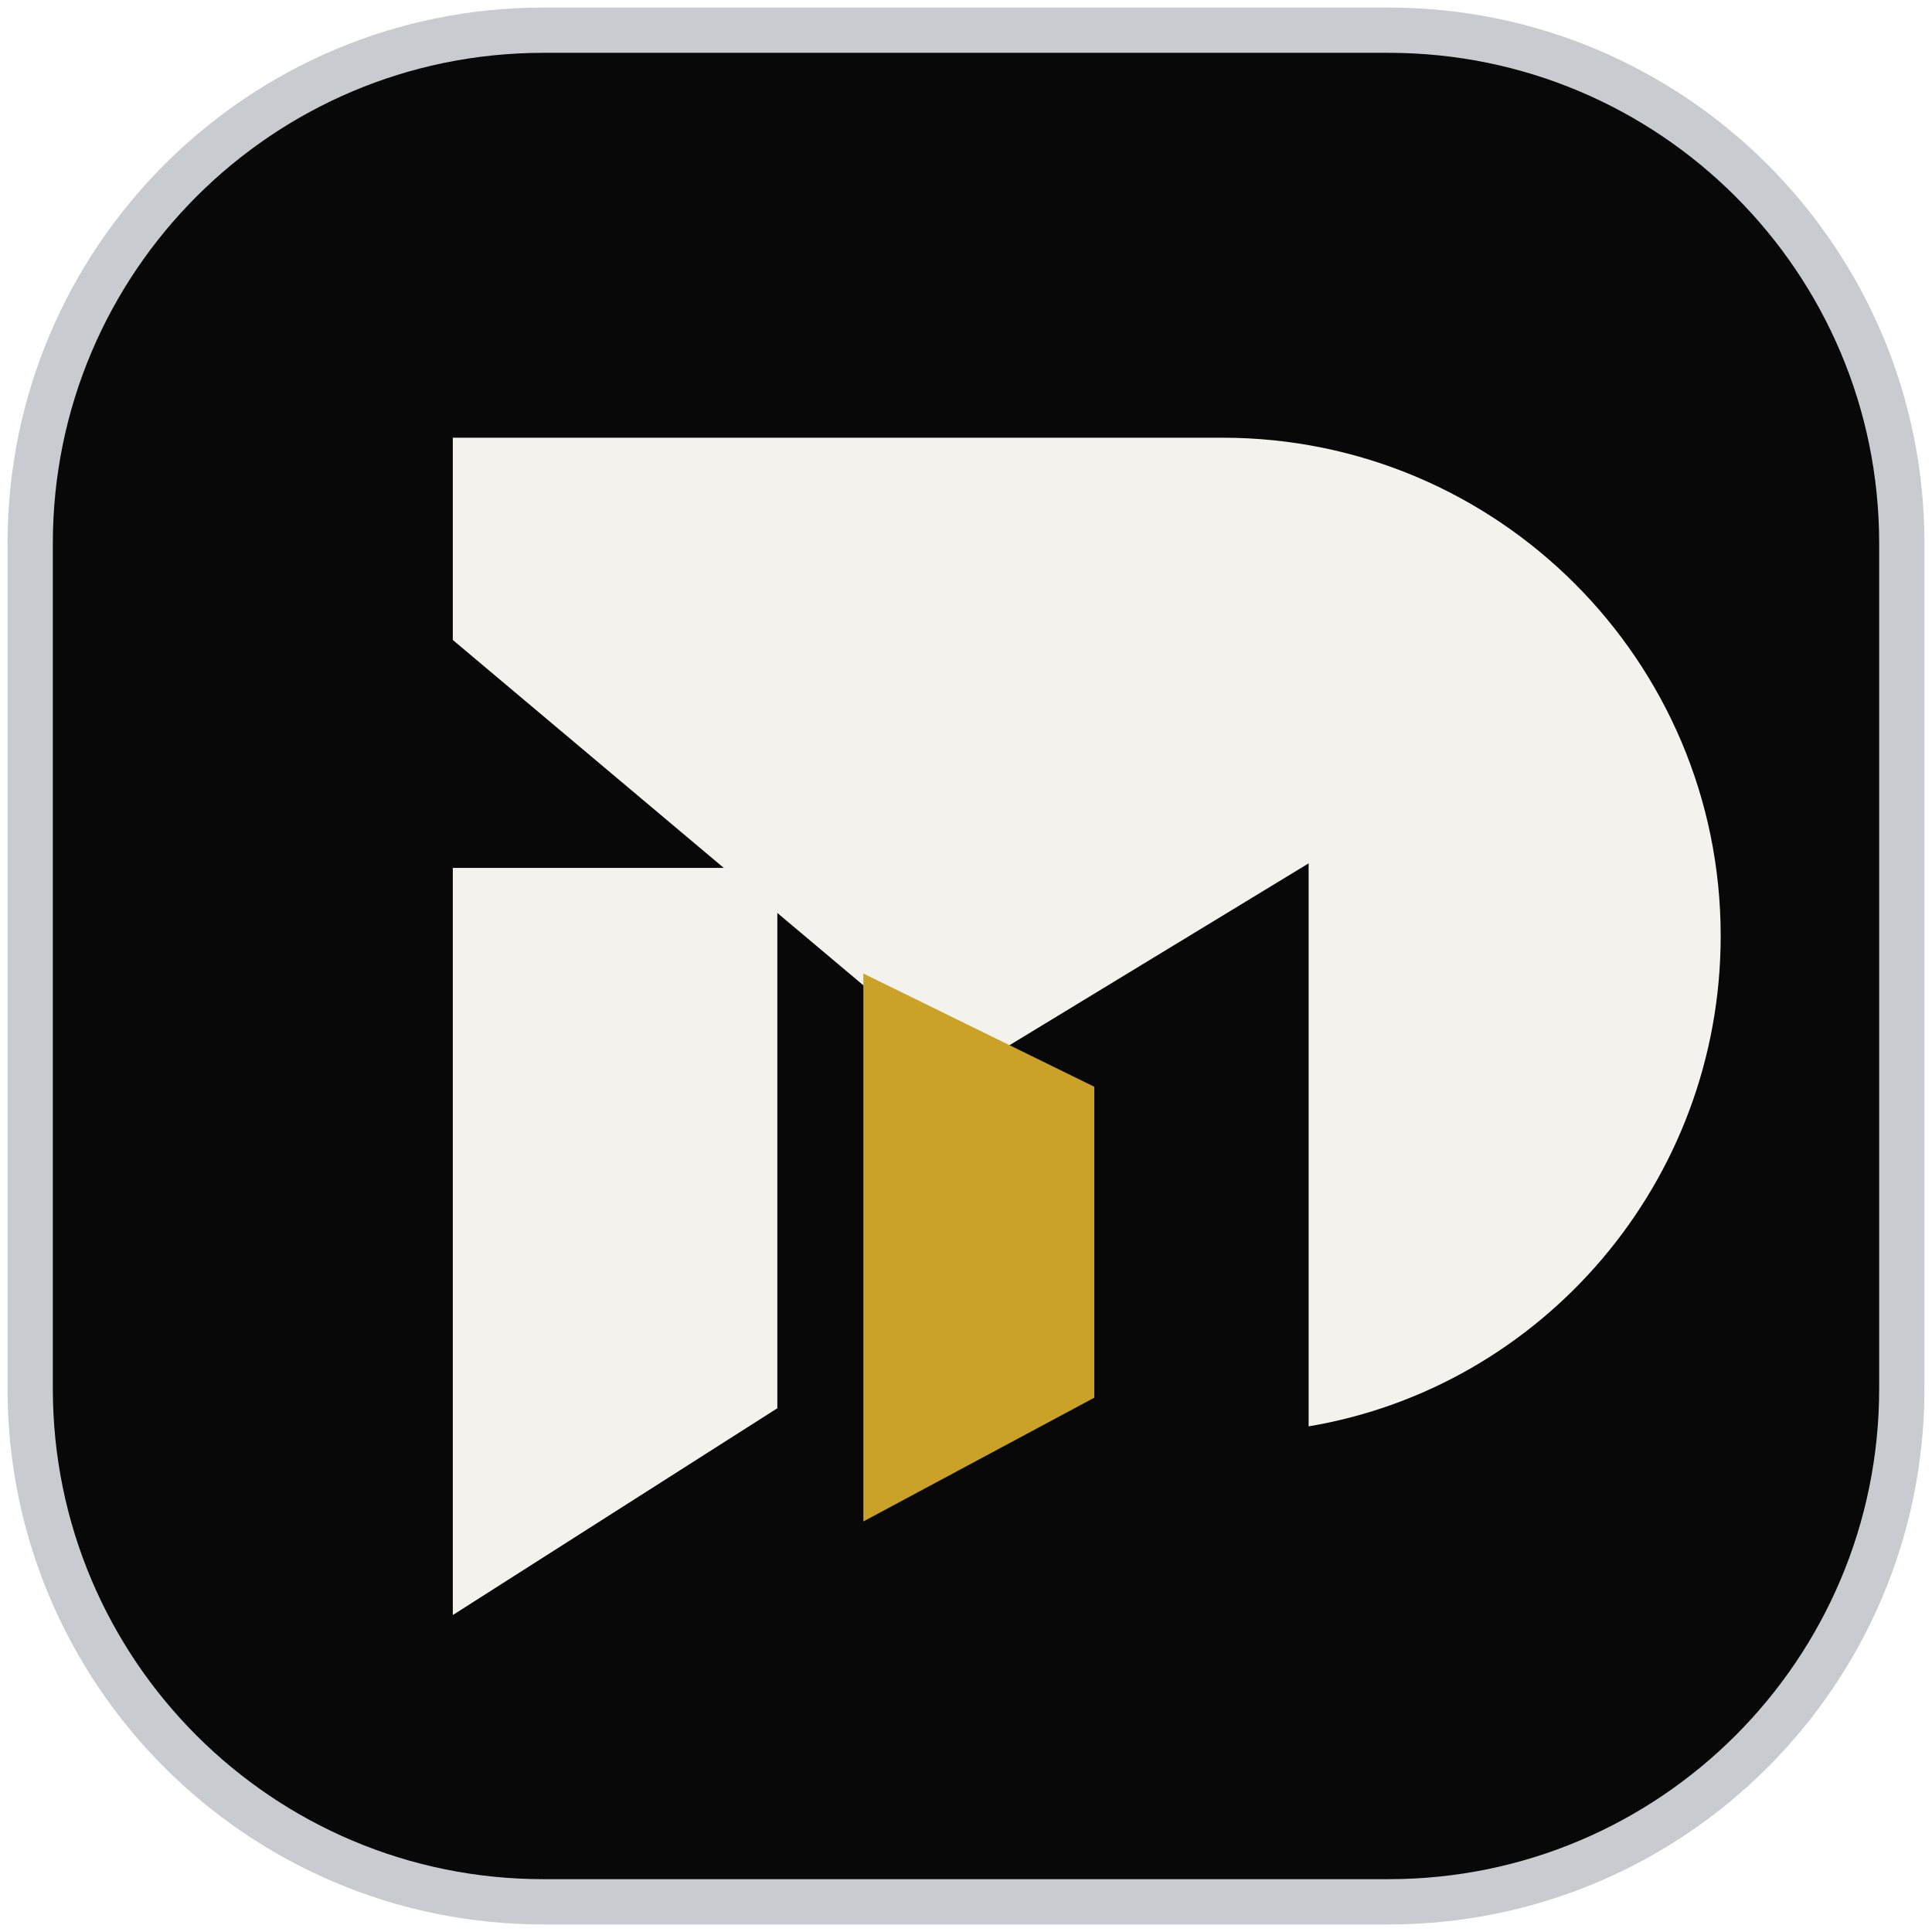
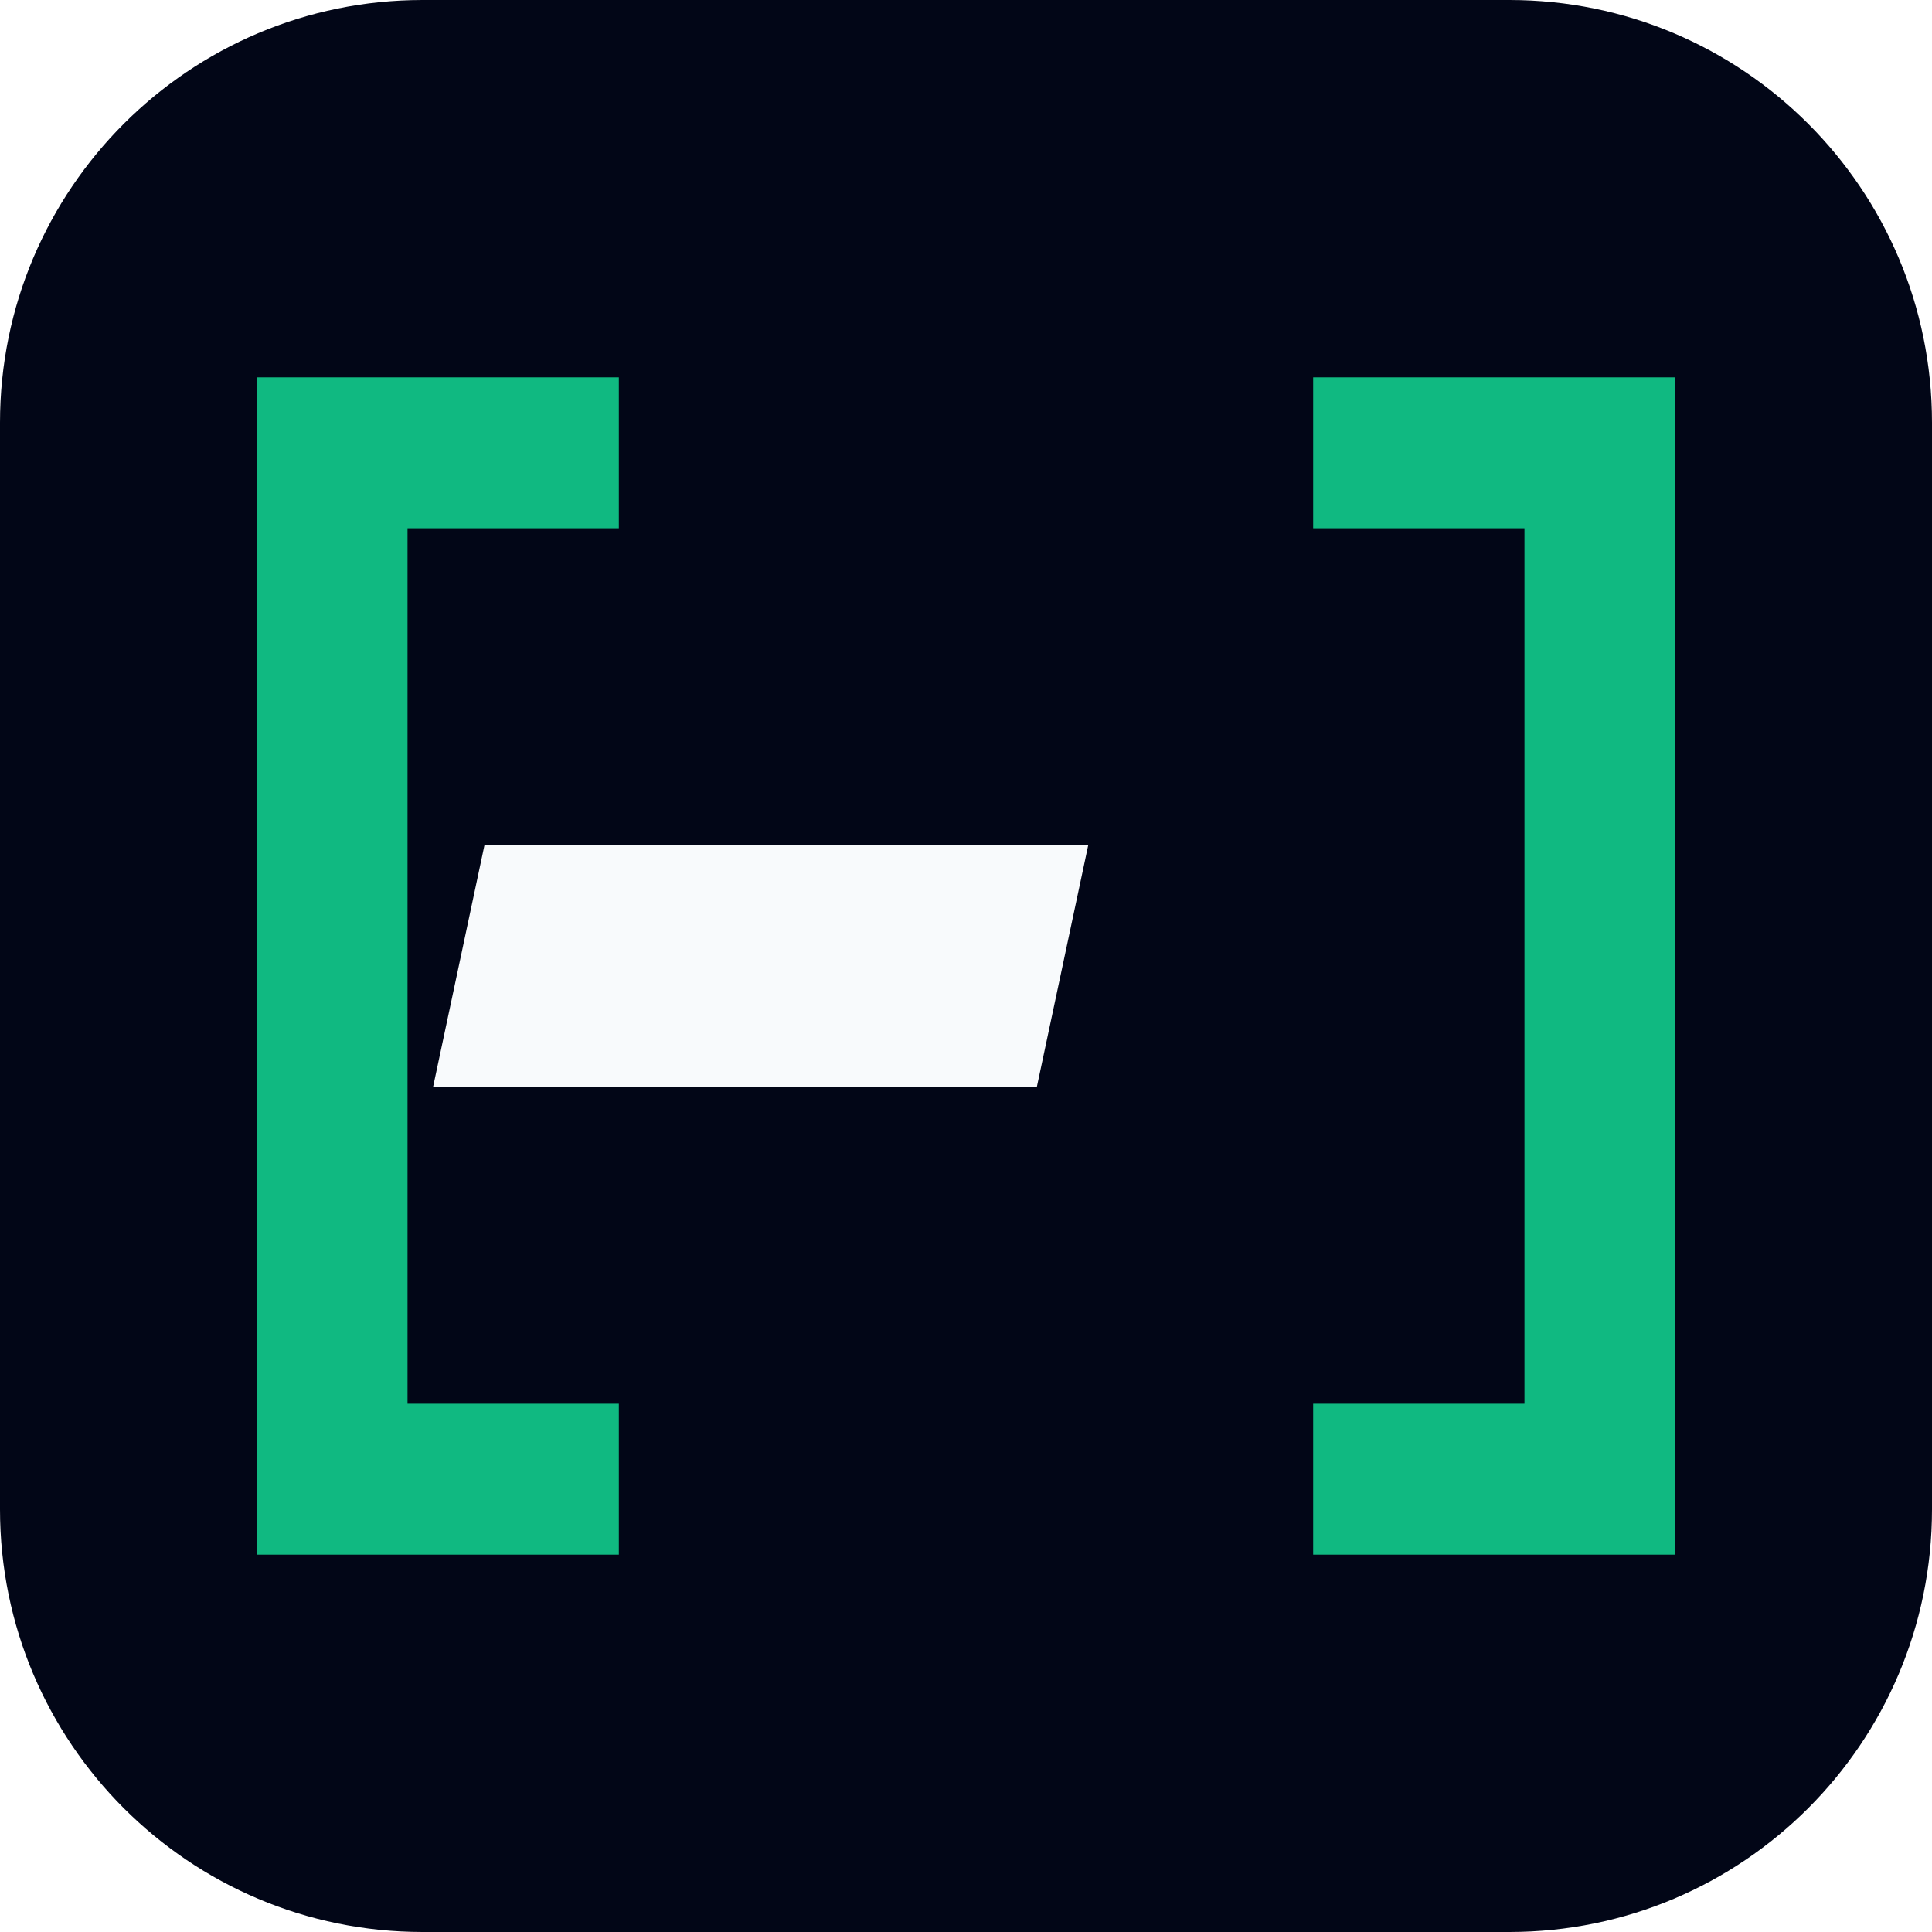
- <svg xmlns="http://www.w3.org/2000/svg" viewBox="0 0 64 64" role="img" aria-labelledby="logo-title">
-   <rect data-logo-field="true" x="1" y="1" width="62" height="62" rx="17" fill="#080809" stroke="#C8CBD0" stroke-width="1.5" />
-   <g data-logo-pm="true" fill="#F4F2ED">
-     <path d="M15 14.5h25.5C49.61 14.5 57 21.89 57 31c0 8.15-5.9 14.95-13.65 16.25V28.6L32 35.5 15 21.2Z" />
-     <path d="M15 28.75h10.75v17.9L15 53.5Z" />
-   </g>
-   <path data-logo-aperture="true" d="M28.6 32.25 36.25 36v10.3l-7.65 4.1Z" fill="#C9A227" />
+ <svg xmlns="http://www.w3.org/2000/svg" viewBox="0 0 64 64" role="img" aria-labelledby="title">
+   <rect width="64" height="64" rx="14" fill="#020617" />
+   <path d="M18 15h-7v34h7M46 15h7v34h-7" fill="none" stroke="#10B981" stroke-width="5" stroke-linecap="square" />
+   <path d="M22 28h20v8H22z" fill="#F8FAFC" transform="skewX(-12)" transform-origin="32 32" />
</svg>
